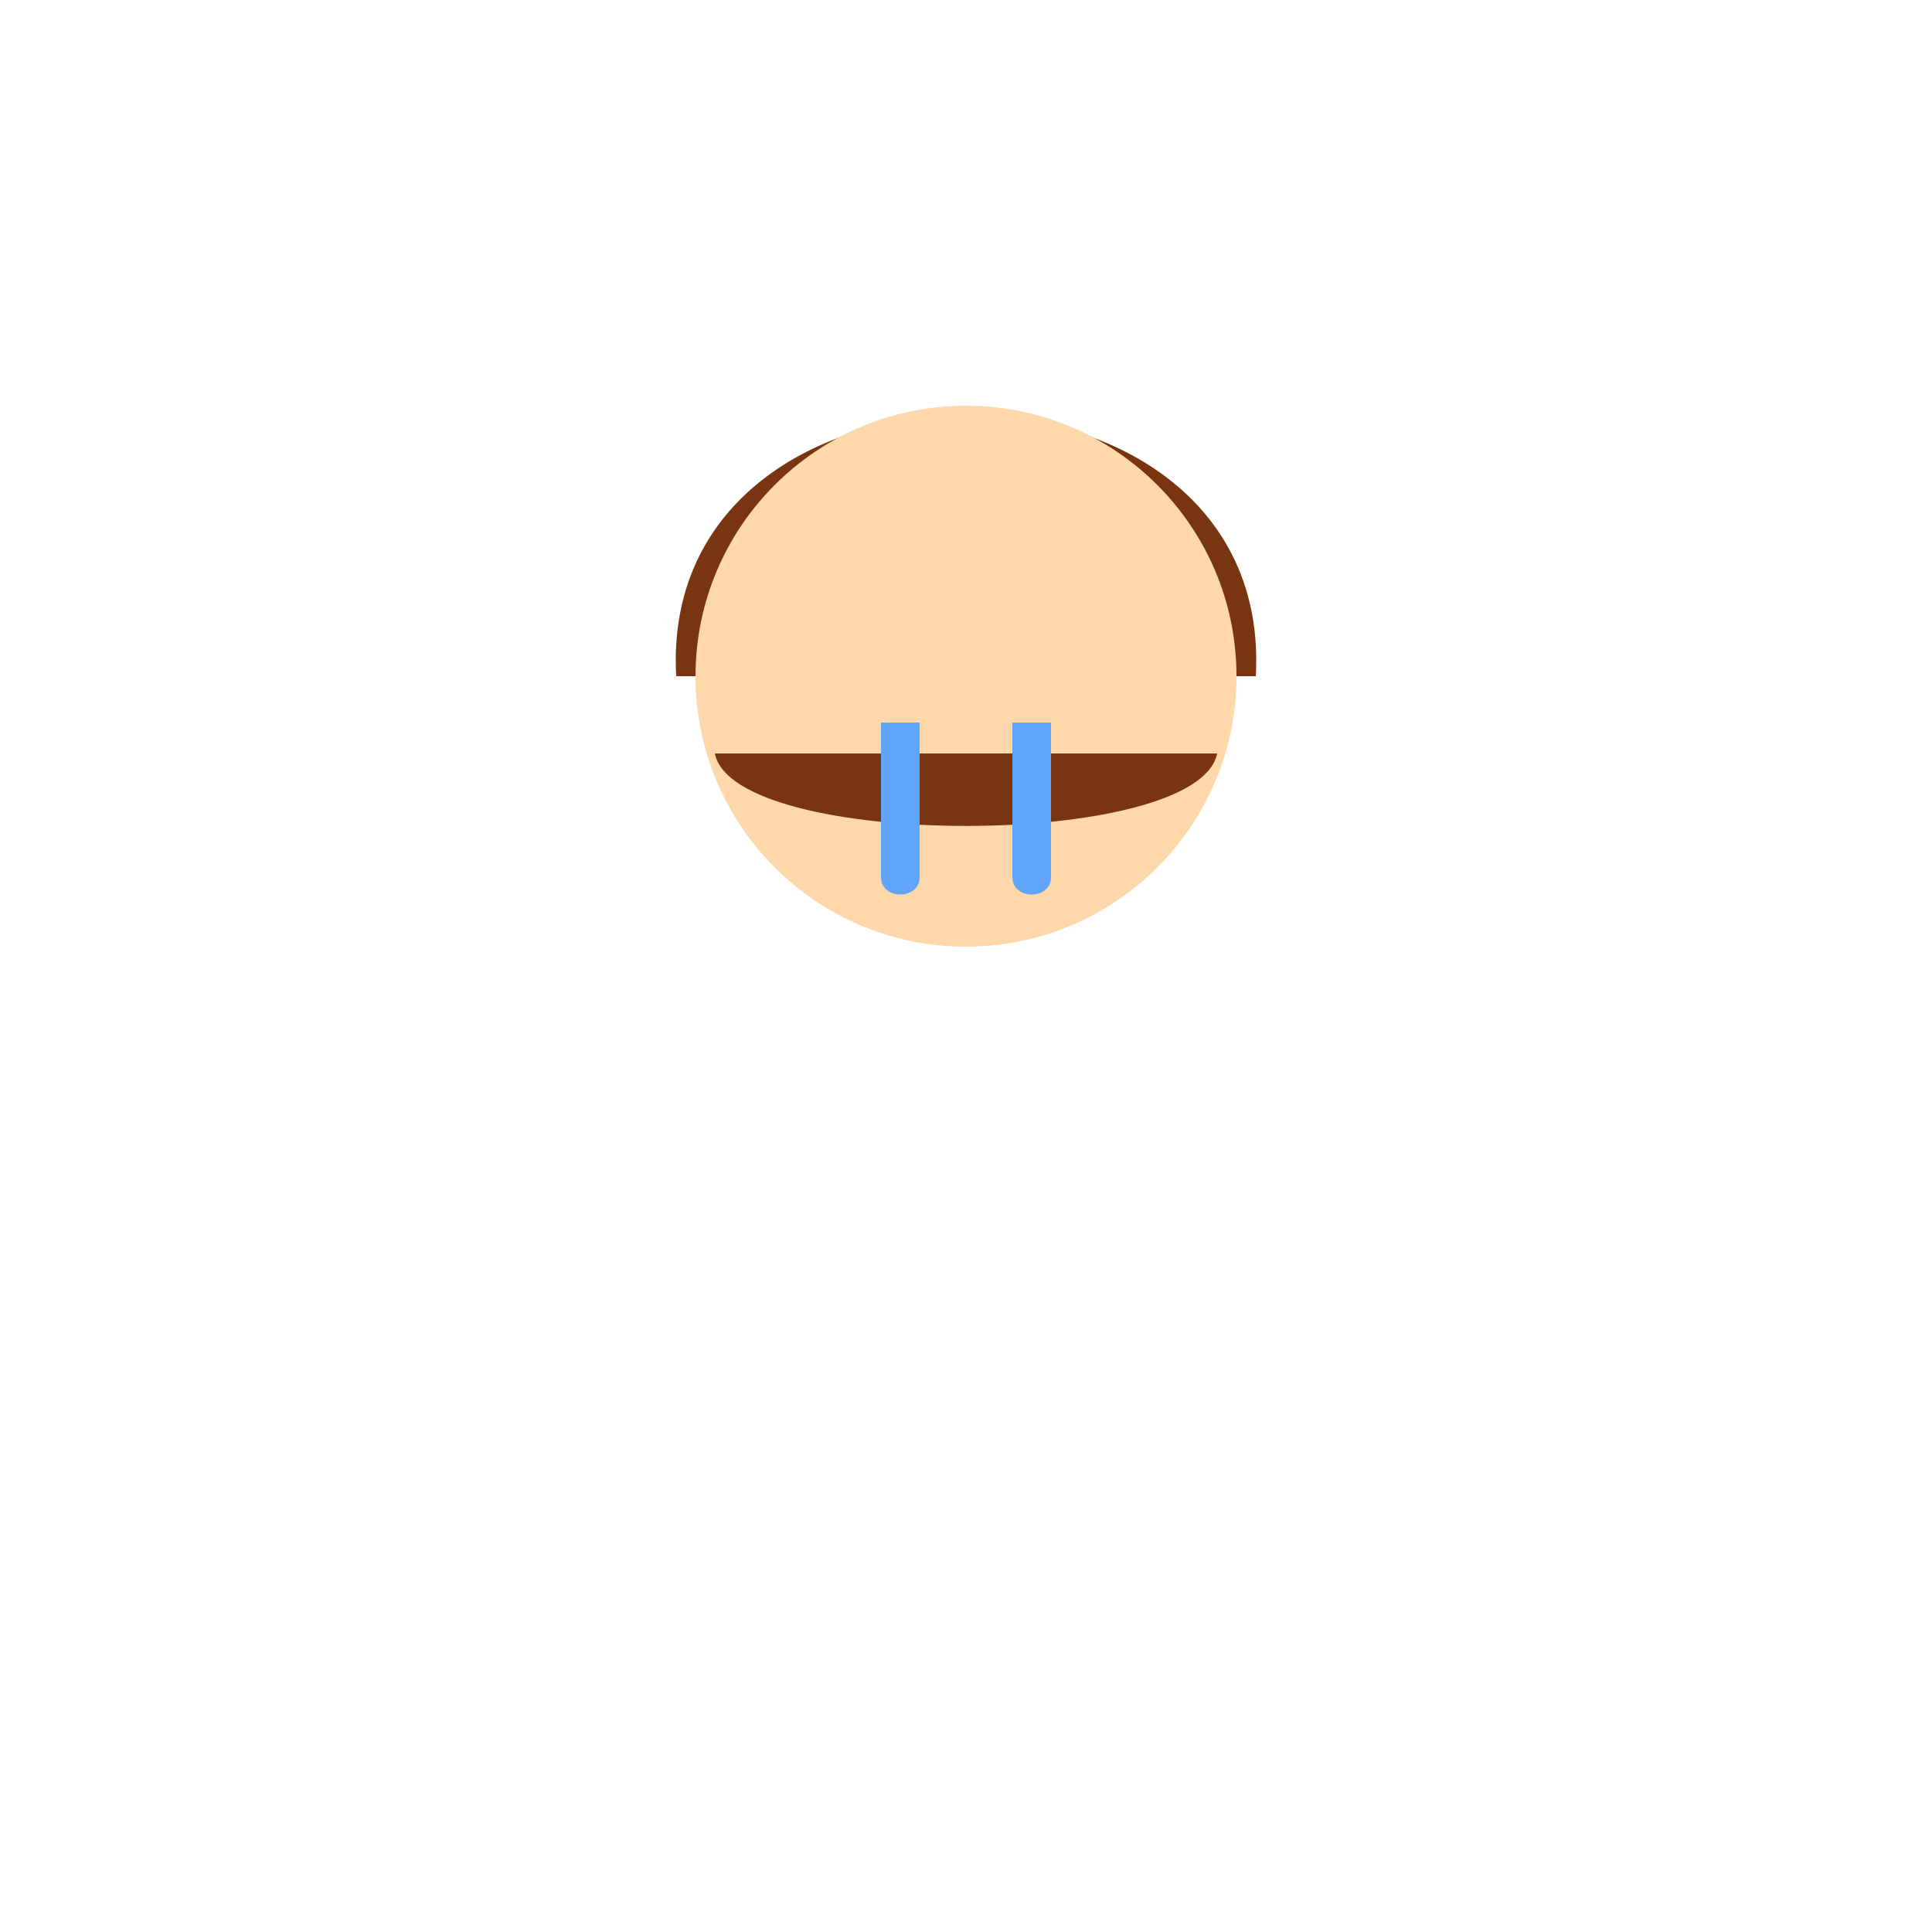
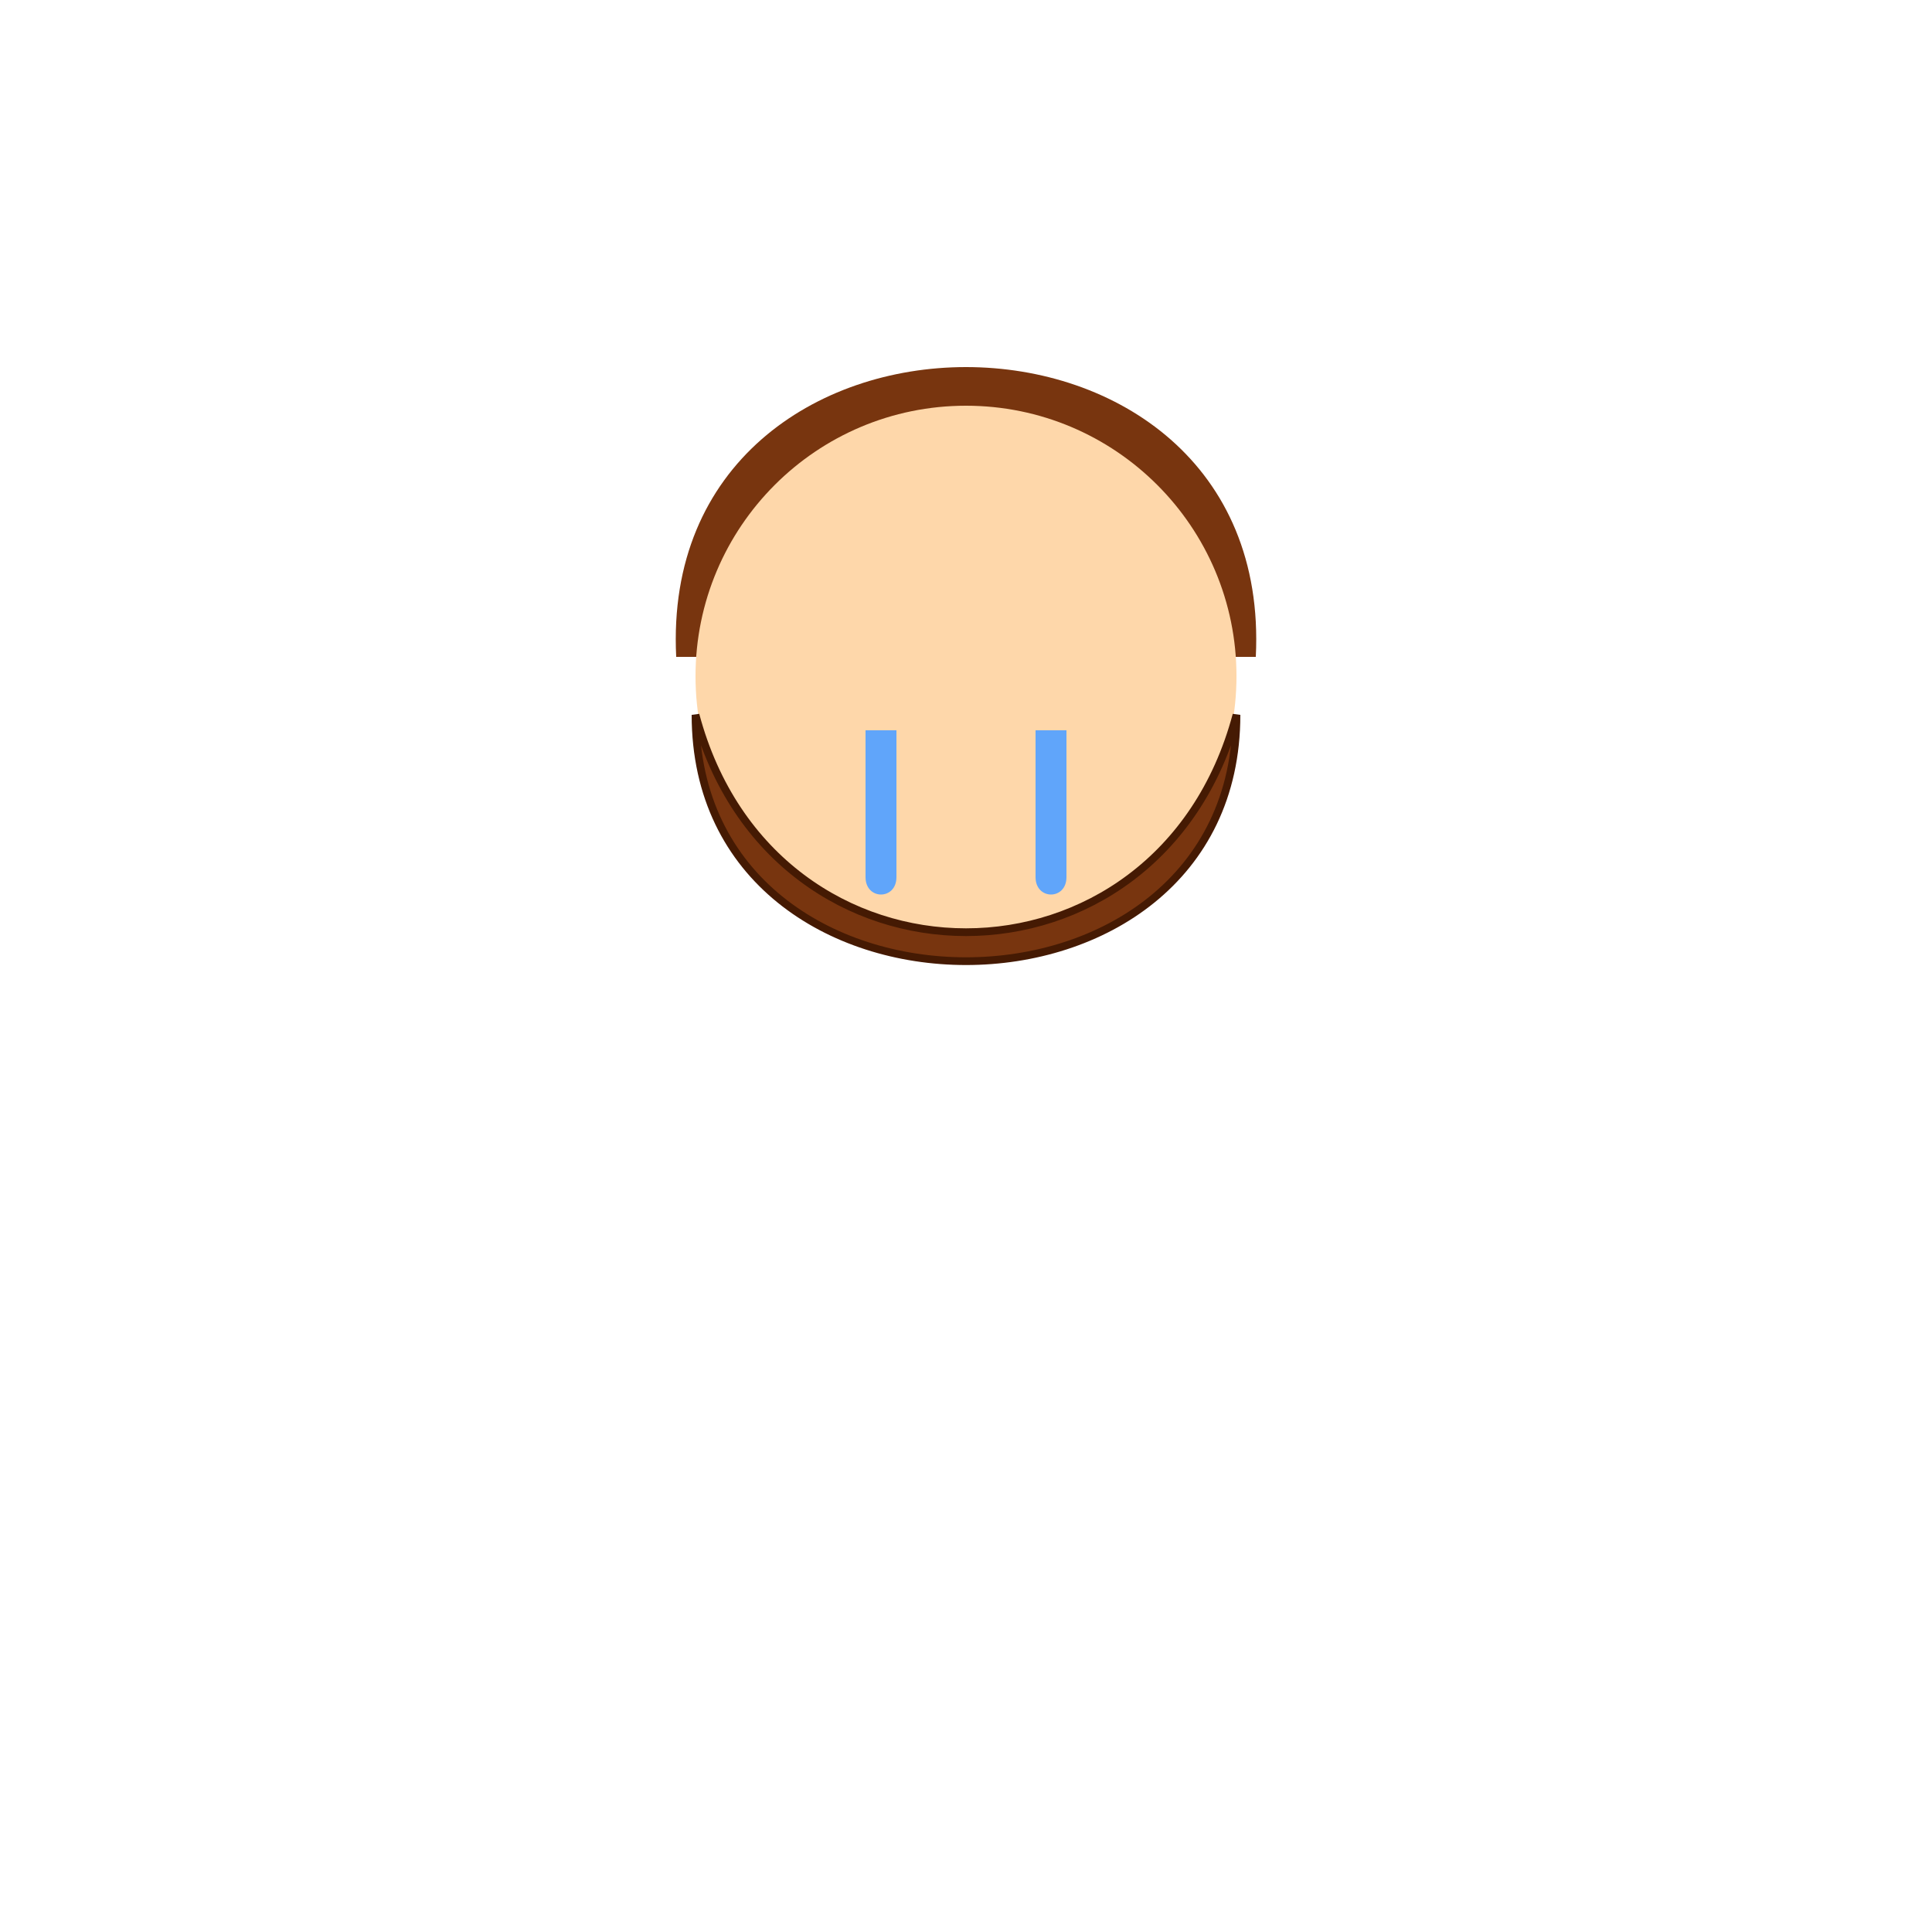
<svg xmlns="http://www.w3.org/2000/svg" viewBox="0 0 500 500">
-   <path d="M 175 175 C 170 85 330 85 325 175 Z" fill="#78350F" />
+   <path d="M 175 170 C 170 70, 330 70, 325 170 Z" fill="#78350F" />
  <circle cx="250" cy="175" r="70" fill="#FED7AA" />
-   <path d="M 185 195 C 190 220 310 220 315 195 Z" fill="#78350F" />
-   <path d="M214 183 Q228 197 L242 183" stroke="#1E293B" stroke-width="8" stroke-linecap="round" fill="none" />
-   <path d="M258 183 Q272 197 L286 183" stroke="#1E293B" stroke-width="8" stroke-linecap="round" fill="none" />
-   <path d="M234 210 Q250 197 L266 210" stroke="#1E293B" stroke-width="7" stroke-linecap="round" fill="none" />
-   <path d="M228 187 v40 c0 6, 10 6, 10 0 v-40z" fill="#60A5FA" />
-   <path d="M262 187 v40 c0 6, 10 6, 10 0 v-40z" fill="#60A5FA" />
+   <path d="M 180 185 C 180 270, 320 270, 320 185 C 300 260, 200 260, 180 185 Z" fill="#78350F" stroke="#451A03" stroke-width="2" />
+   <path d="M212 185 Q225 199 L238 185" stroke="#1E293B" stroke-width="8" stroke-linecap="round" fill="none" />
+   <path d="M262 185 Q275 199 L288 185" stroke="#1E293B" stroke-width="8" stroke-linecap="round" fill="none" />
+   <path d="M232 213 Q250 199 L268 213" stroke="#1E293B" stroke-width="7" stroke-linecap="round" fill="none" />
+   <path d="M224 189 v38 c0 6, 8 6, 8 0 v-38z" fill="#60A5FA" />
+   <path d="M268 189 v38 c0 6, 8 6, 8 0 v-38z" fill="#60A5FA" />
</svg>
